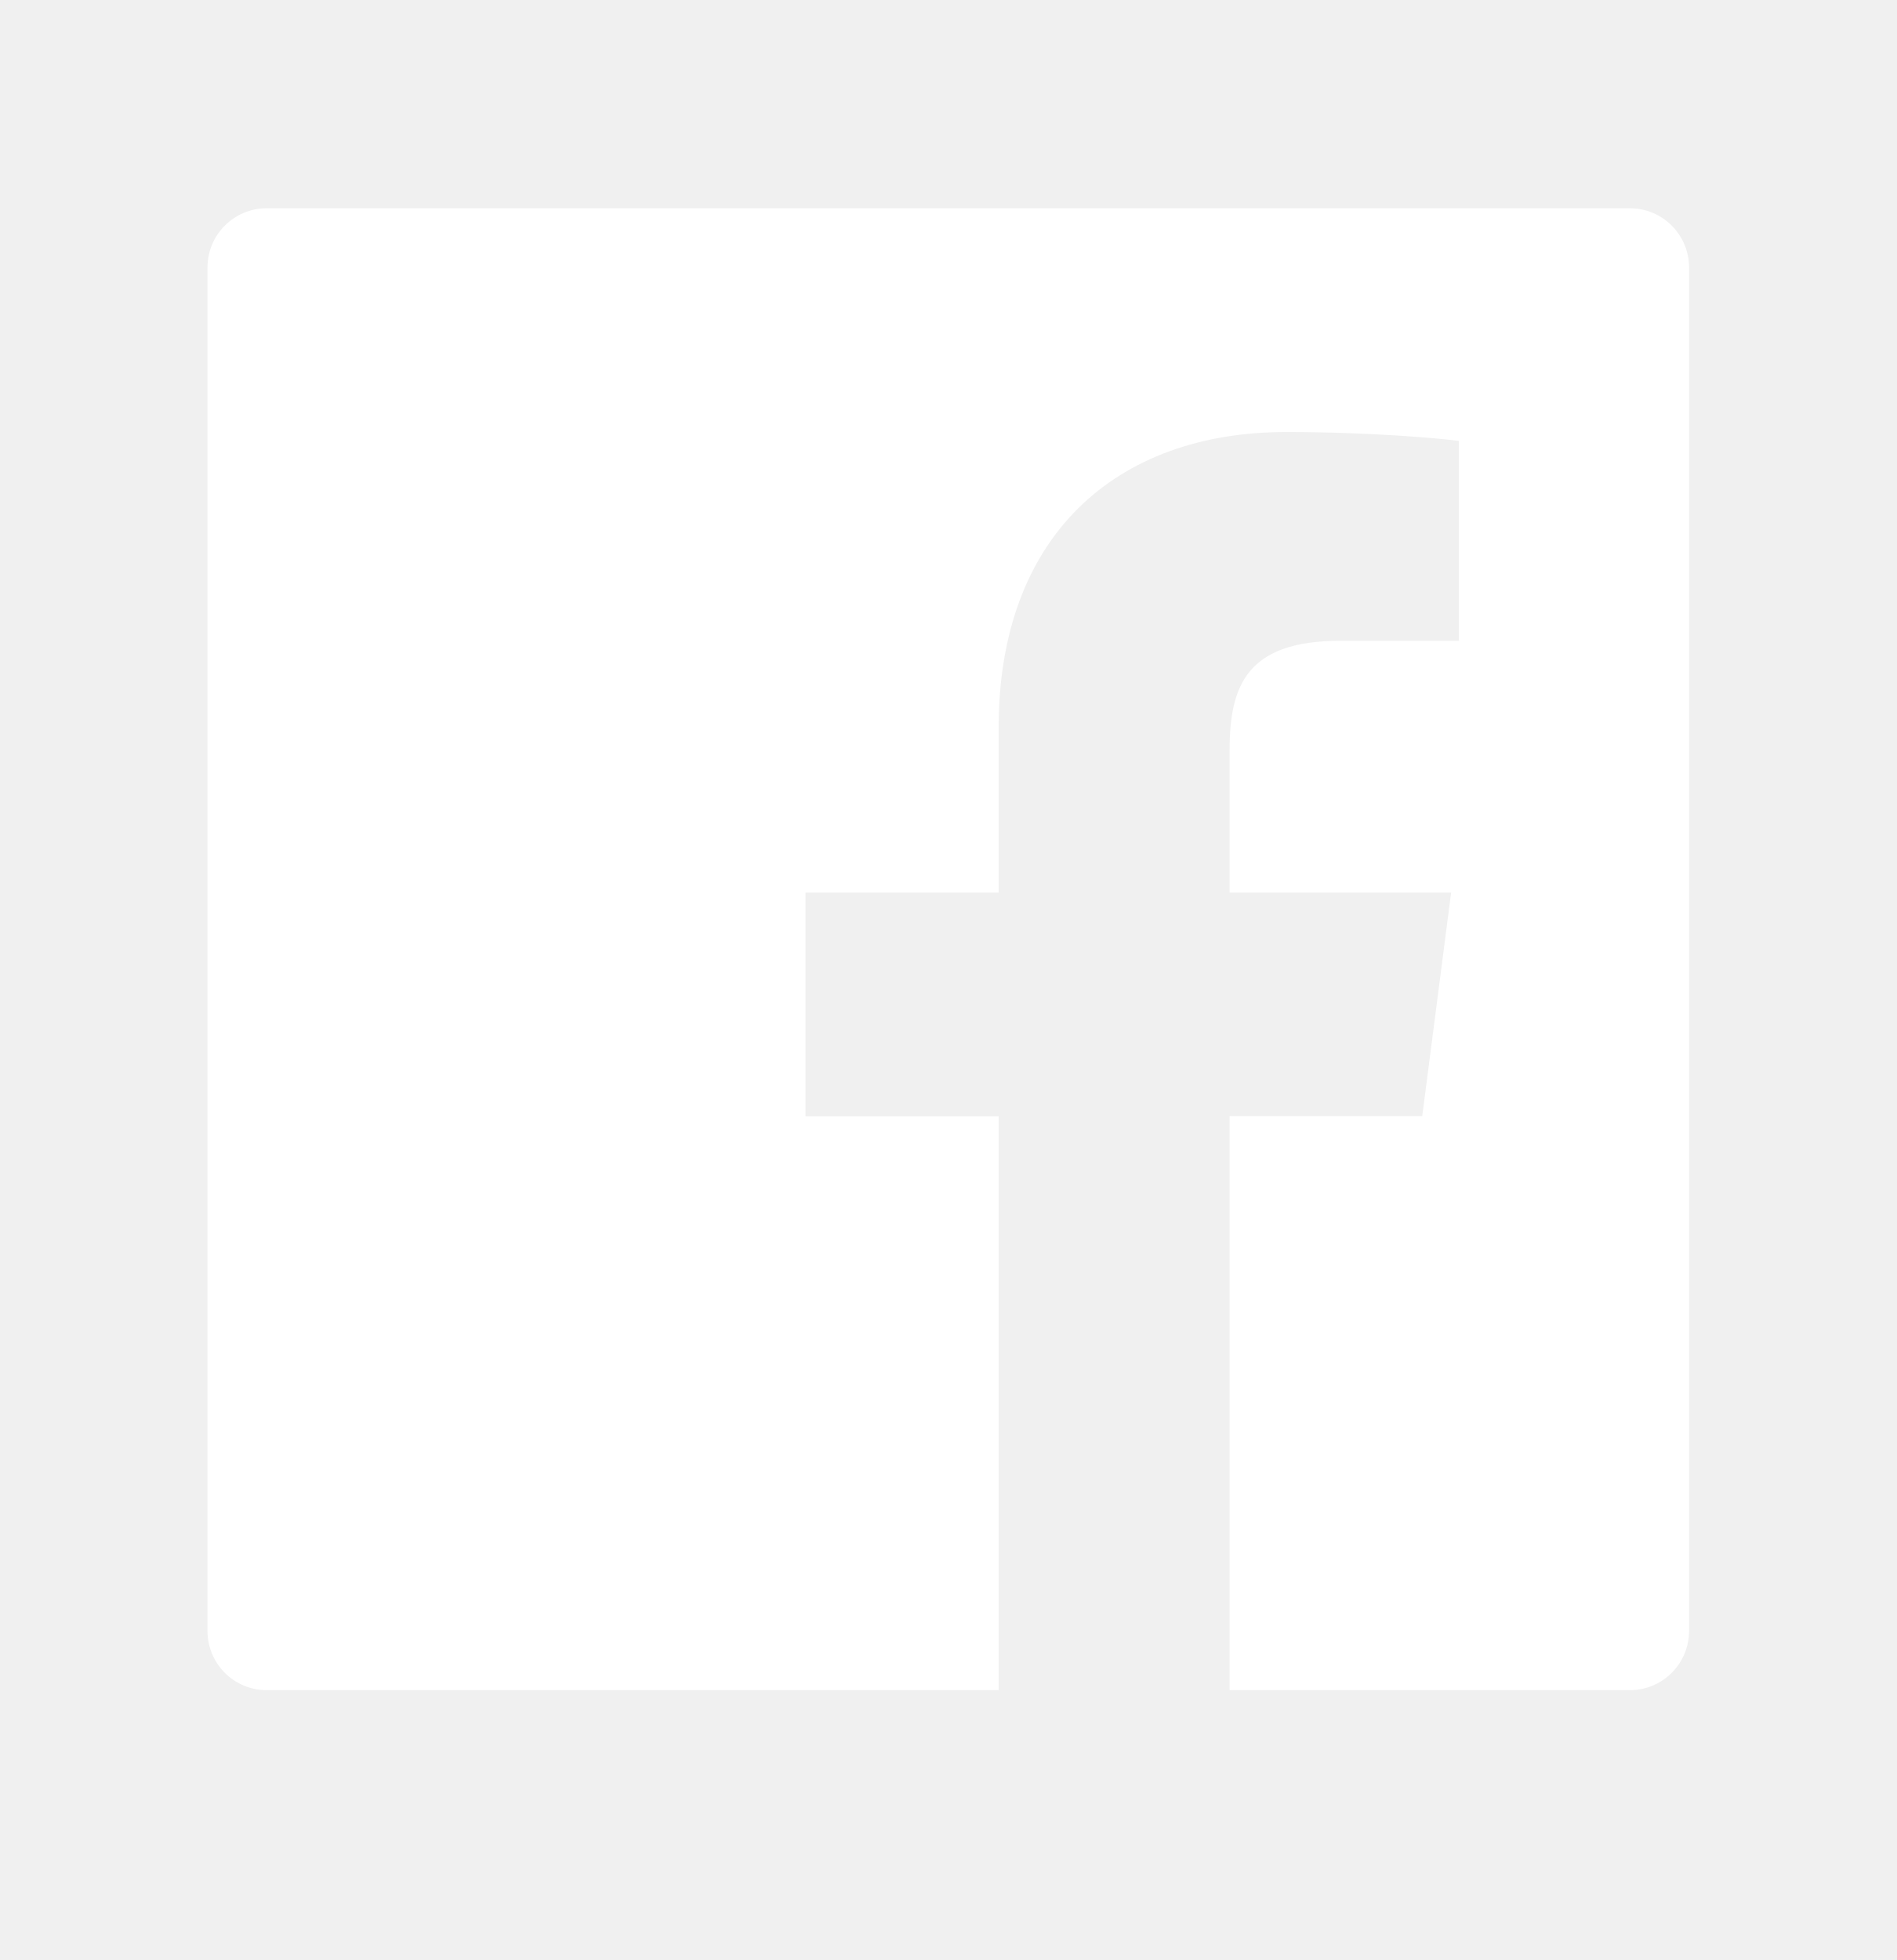
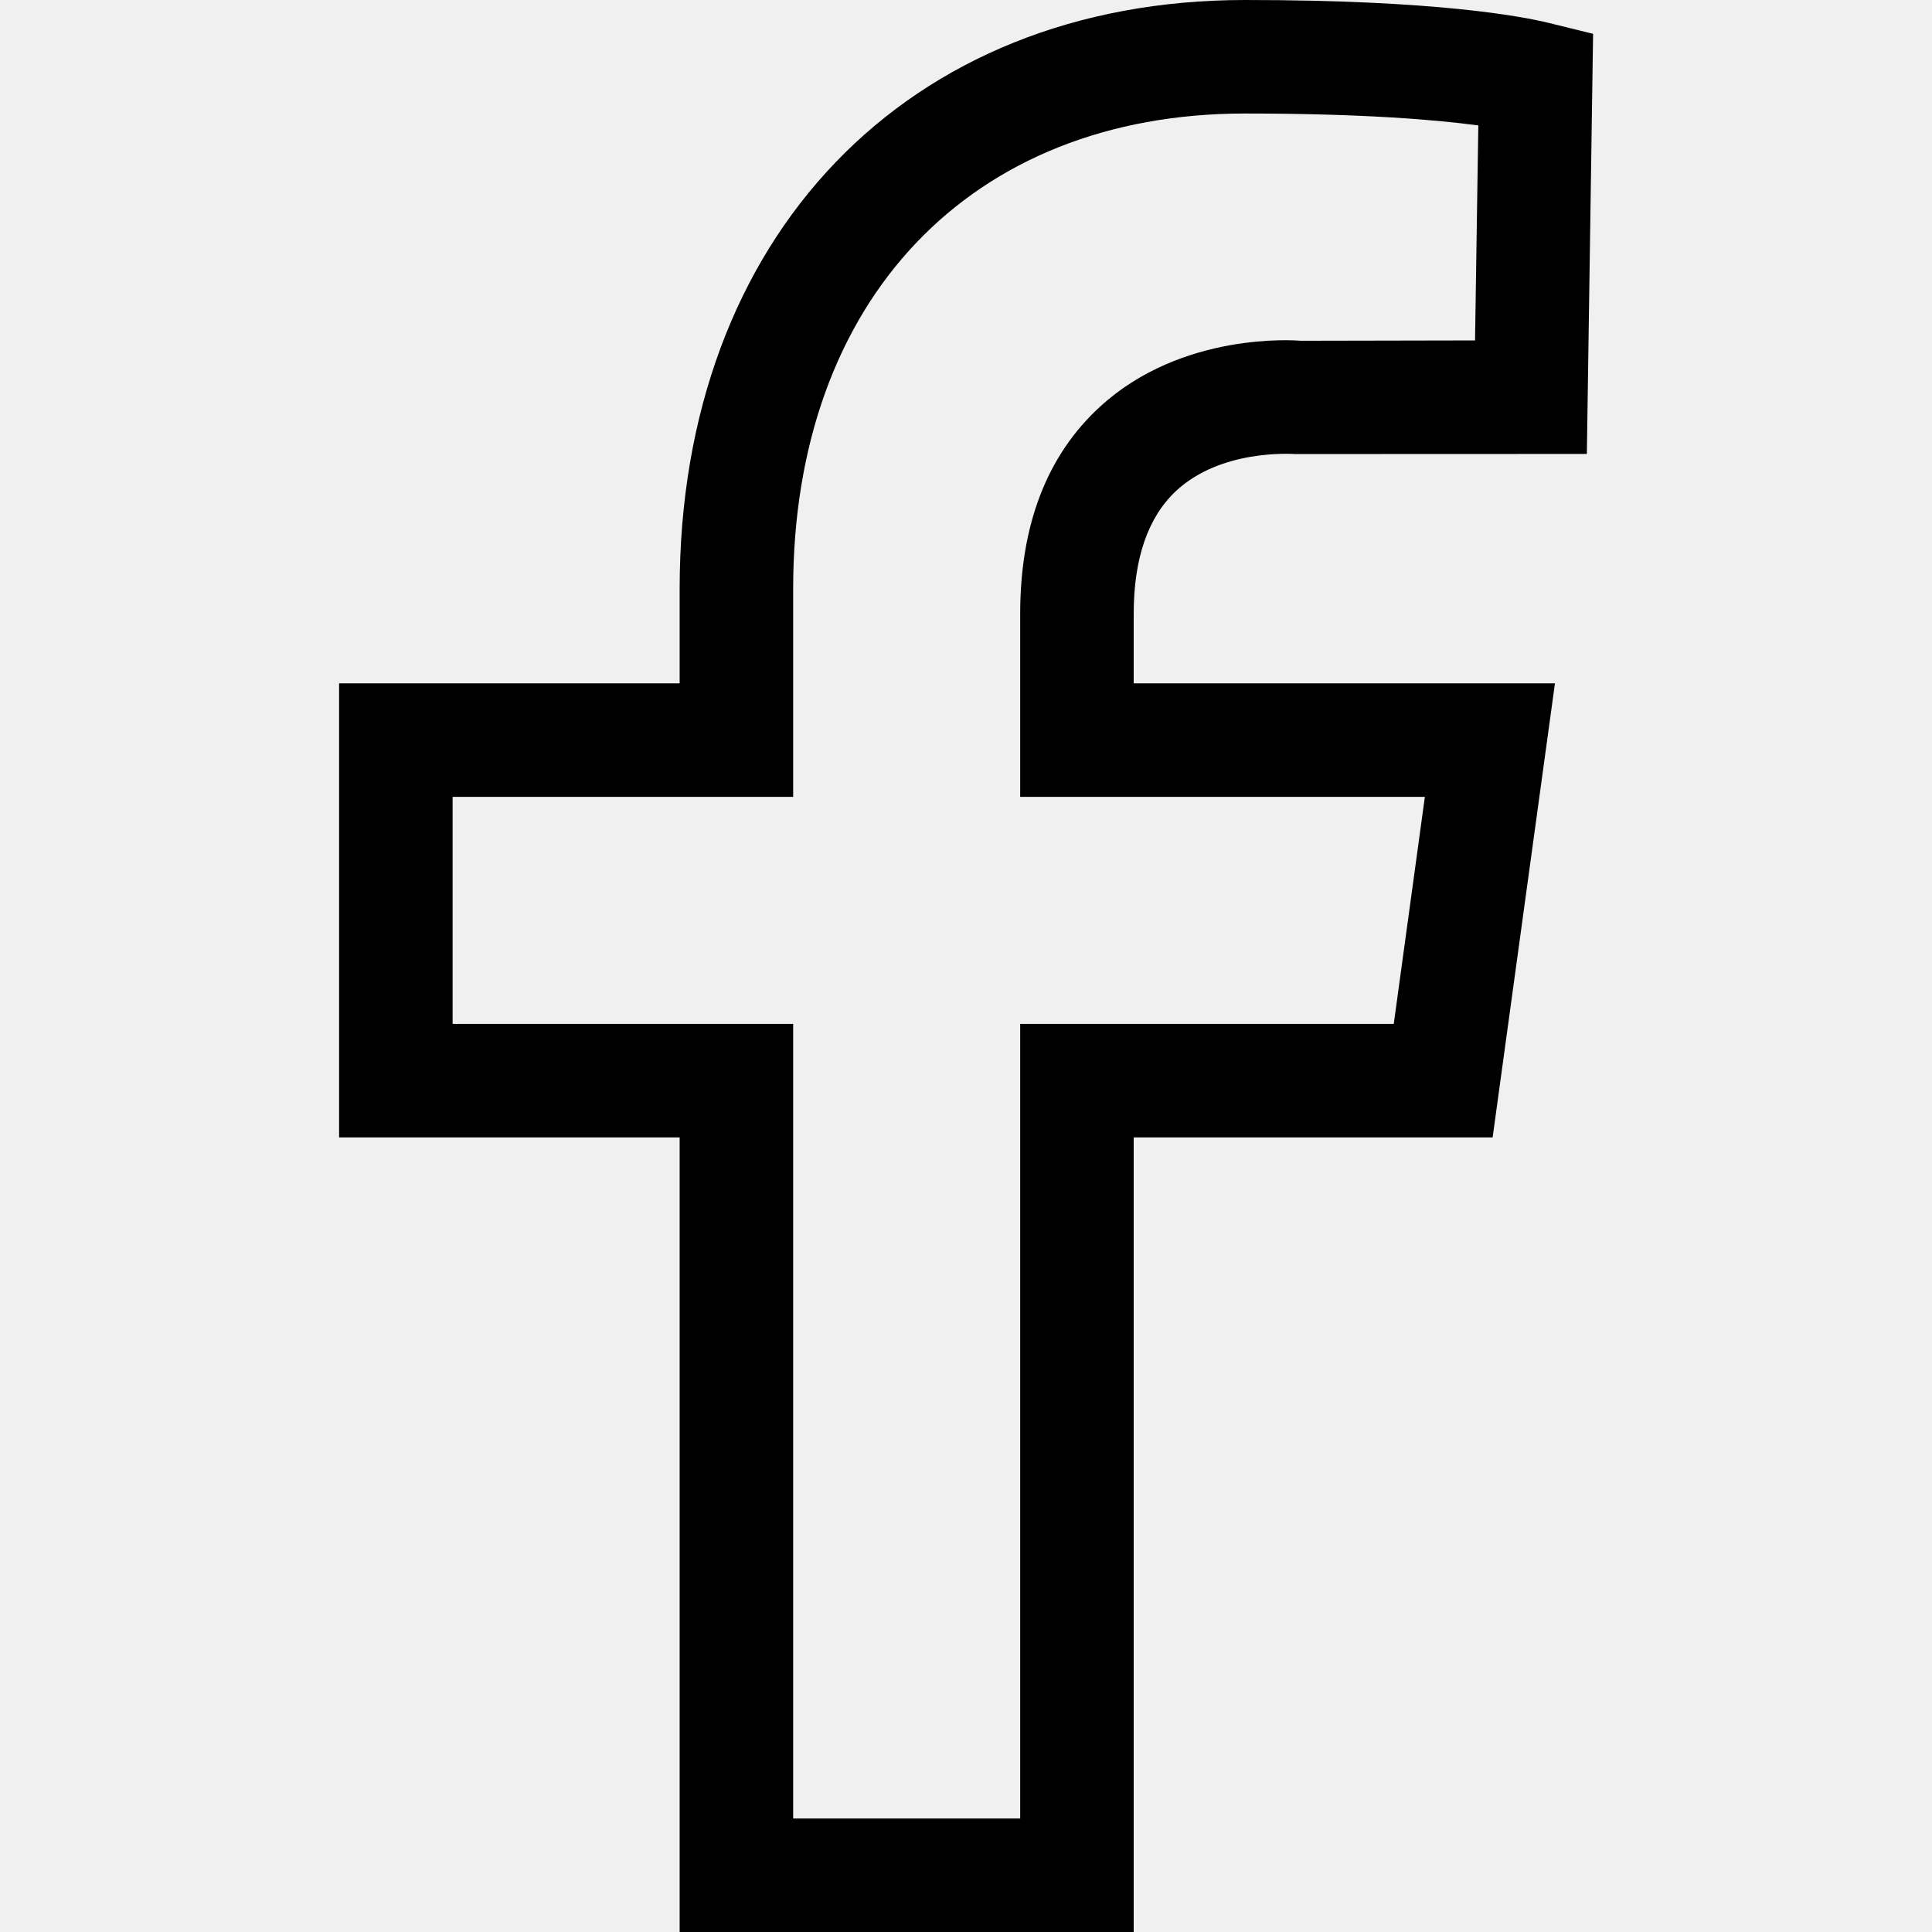
- <svg xmlns="http://www.w3.org/2000/svg" width="30" height="31" viewBox="0 0 30 31" fill="none">
-   <path d="M25.782 3.294H4.219C3.701 3.294 3.282 3.713 3.282 4.232V25.794C3.282 26.313 3.701 26.732 4.219 26.732H25.782C26.3 26.732 26.719 26.313 26.719 25.794V4.232C26.719 3.713 26.3 3.294 25.782 3.294ZM23.075 10.135H21.203C19.735 10.135 19.451 10.832 19.451 11.858V14.117H22.955L22.498 17.653H19.451V26.732H15.797V17.656H12.742V14.117H15.797V11.509C15.797 8.483 17.646 6.833 20.347 6.833C21.642 6.833 22.753 6.93 23.078 6.974V10.135H23.075Z" fill="white" />
+ <svg xmlns="http://www.w3.org/2000/svg" fill="#000000" width="800px" height="800px" viewBox="0 0 1920 1920">
+   <path d="m1416.013 791.915-30.91 225.617h-371.252v789.66H788.234v-789.66H449.808V791.915h338.426V585.137c0-286.871 176.207-472.329 449.09-472.329 116.87 0 189.744 6.205 231.822 11.845l-3.272 213.66-173.5.338c-4.737-.451-117.771-9.25-199.332 65.655-52.568 48.169-79.191 117.433-79.191 205.65v181.96h402.162Zm-247.276-304.018c44.446-41.401 113.71-36.889 118.787-36.663l289.467-.113 6.204-417.504-43.544-10.717C1511.675 16.02 1426.053 0 1237.324 0 901.268 0 675.425 235.206 675.425 585.137v93.97H337v451.234h338.425V1920h451.234v-789.66h356.7l61.932-451.233H1126.66v-69.152c0-54.937 14.214-96 42.078-122.058Z" fill-rule="evenodd" />
</svg>
